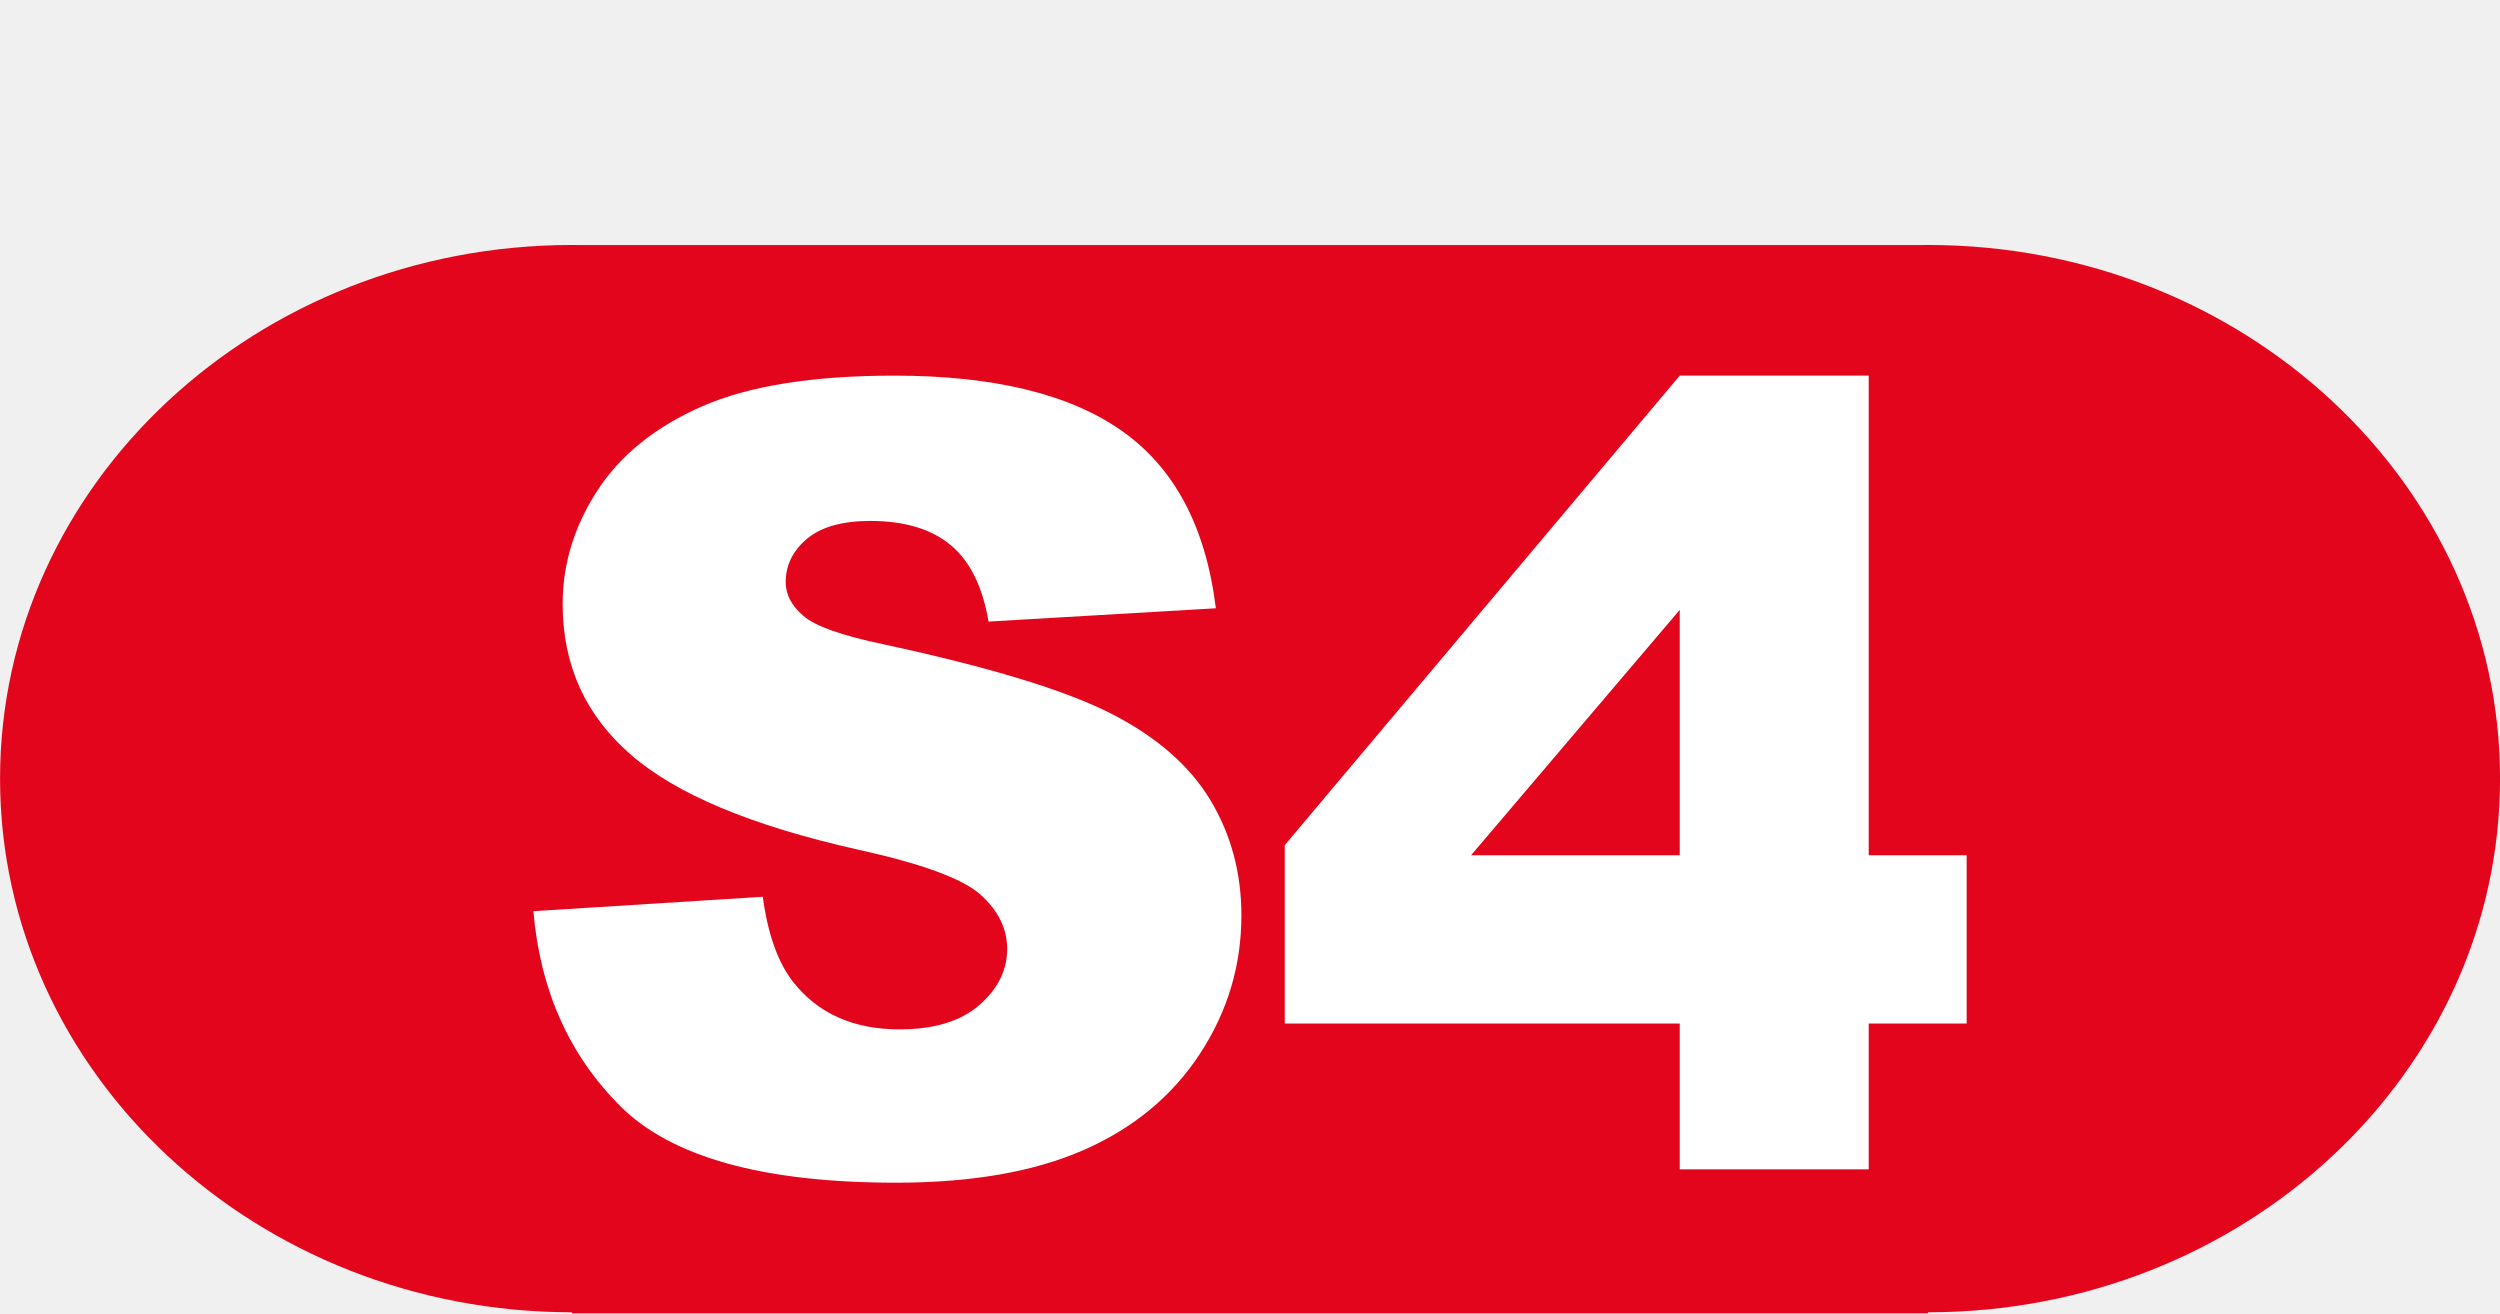
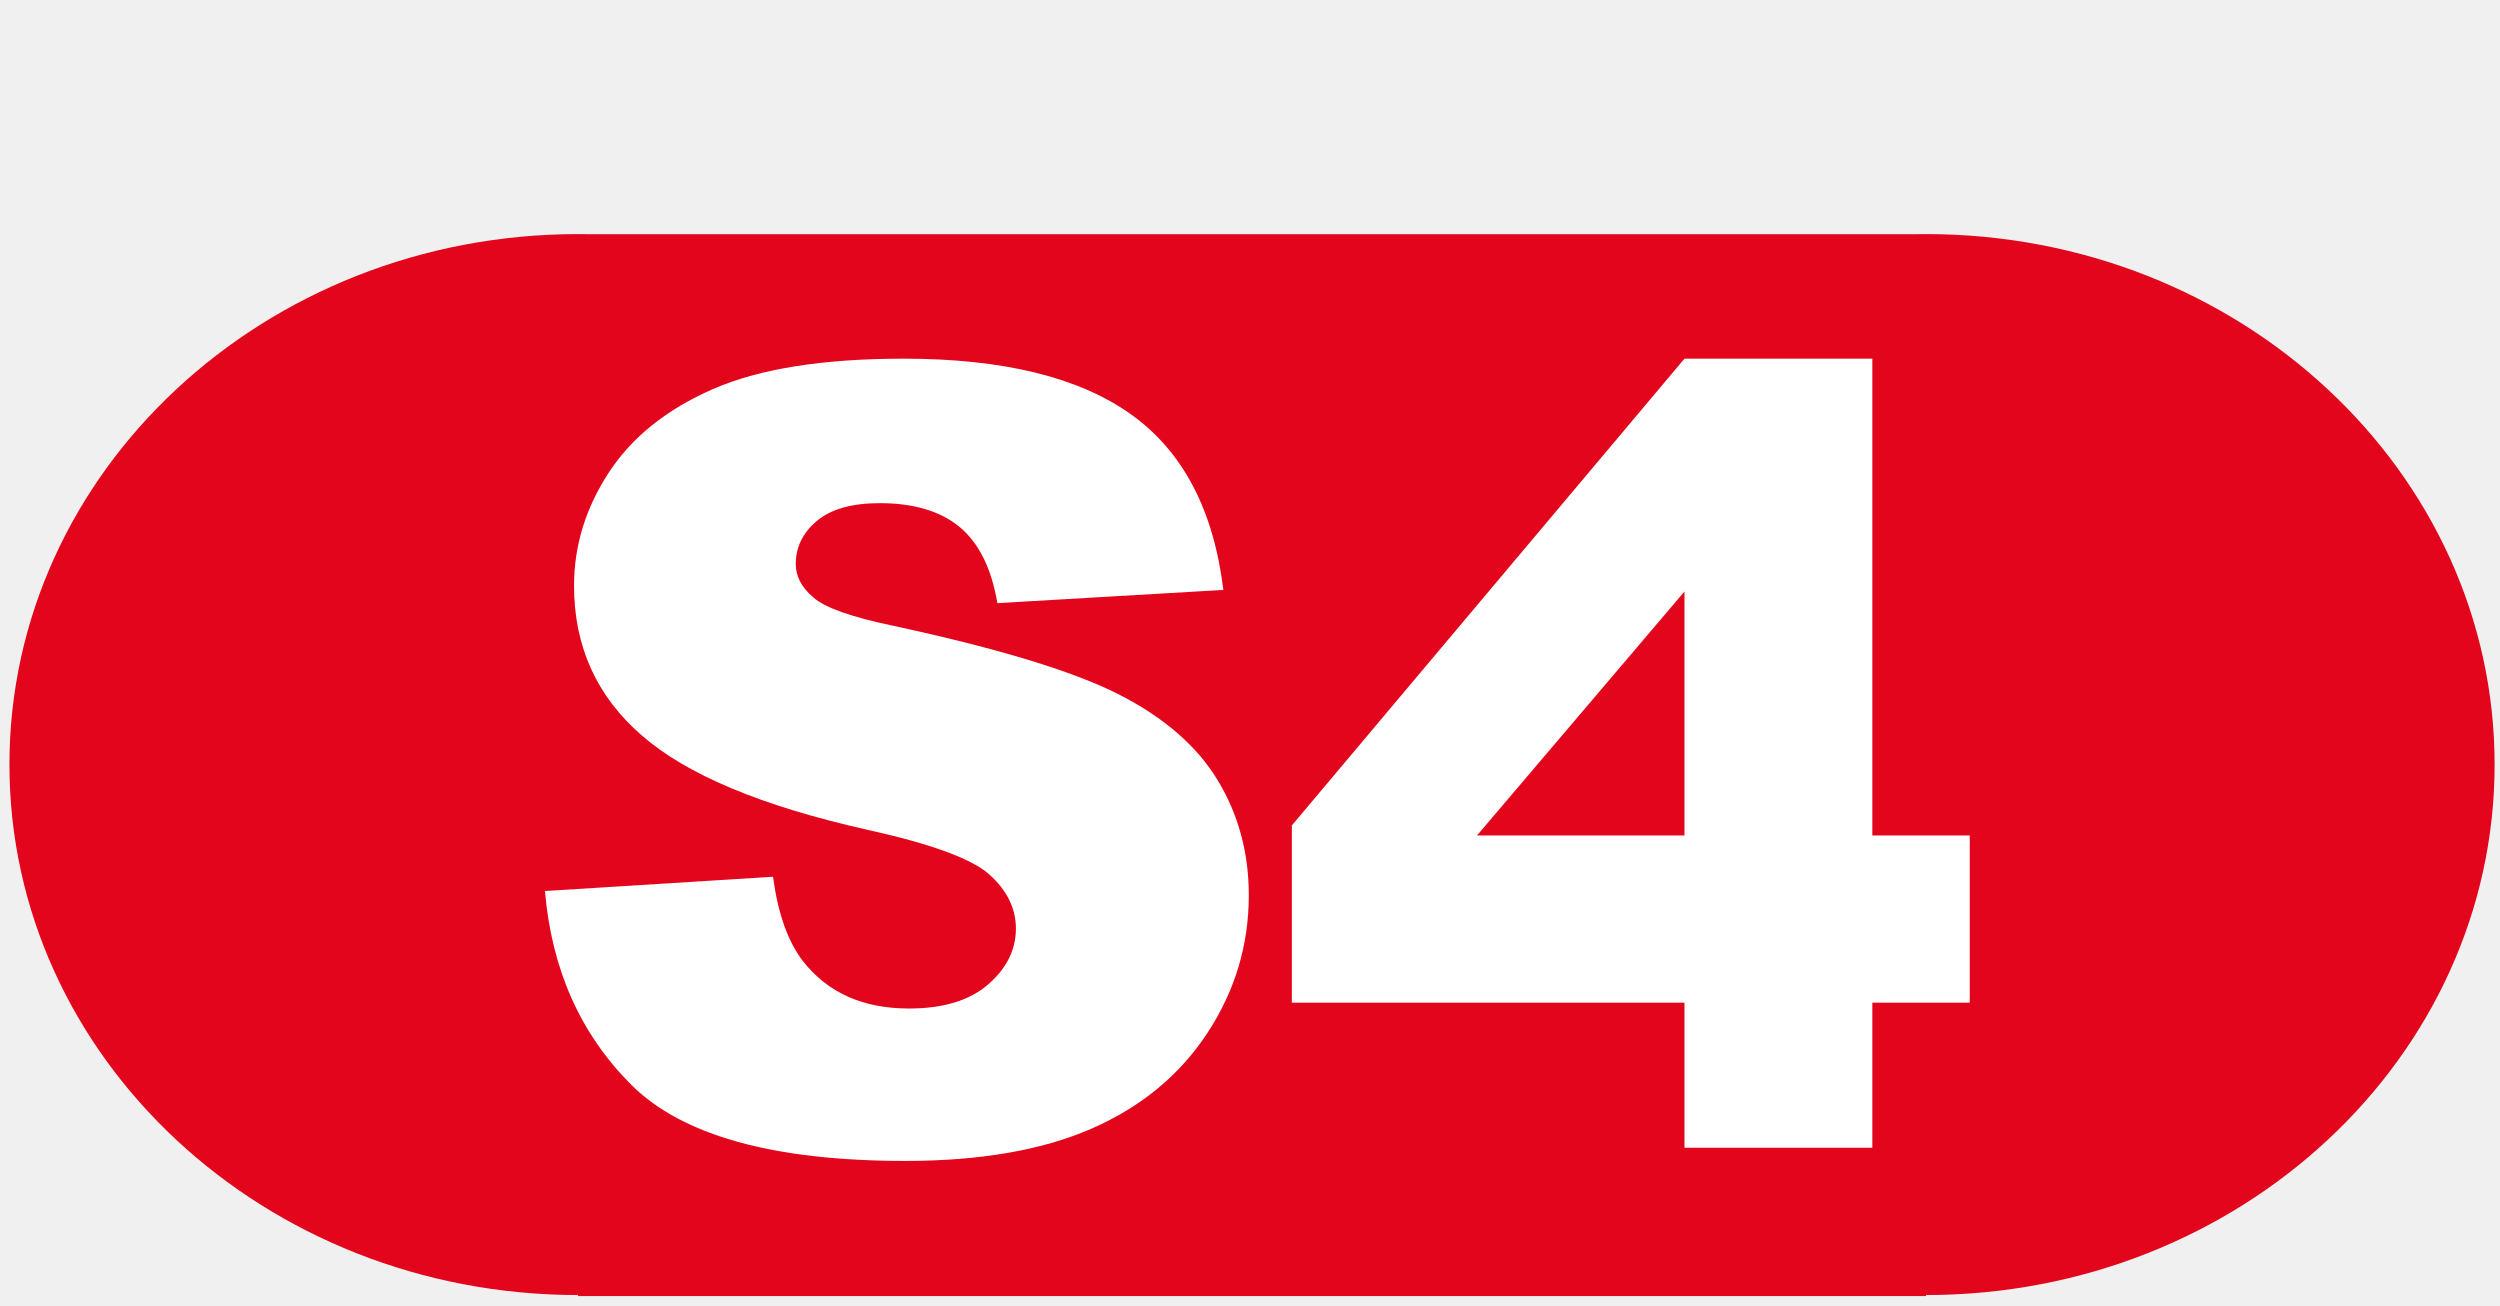
- <svg xmlns="http://www.w3.org/2000/svg" fill="none" fill-rule="evenodd" stroke="black" stroke-width="0.501" stroke-linejoin="bevel" stroke-miterlimit="10" font-family="Times New Roman" font-size="16" style="font-variant-ligatures:none" version="1.1" overflow="visible" width="474.003pt" height="249.007pt" viewBox="2127.38 -1713.79 474.003 249.007">
+ <svg xmlns="http://www.w3.org/2000/svg" fill="none" fill-rule="evenodd" stroke="black" stroke-width="0.501" stroke-linejoin="bevel" stroke-miterlimit="10" font-family="Times New Roman" font-size="16" style="font-variant-ligatures:none" version="1.1" overflow="visible" width="476.838pt" height="249.007pt" viewBox="2127.38 -1713.8 476.838 249.007">
  <defs>
	</defs>
  <g id="Layer 1" transform="scale(1 -1)">
    <g id="Group" stroke="none">
-       <path d="M 2127.38,1713.79 L 2127.38,1464.78 L 2601.39,1464.78 L 2601.39,1713.79 L 2127.38,1713.79 Z" stroke-width="0.597" stroke-linejoin="miter" marker-start="none" marker-end="none" />
-       <path d="M 2235.83,1464.78 L 2235.83,1464.98 C 2175.97,1464.98 2127.39,1510.31 2127.39,1566.16 C 2127.39,1622.01 2175.97,1667.34 2235.83,1667.34 C 2236.55,1667.34 2237.27,1667.33 2237.99,1667.32 L 2490.78,1667.32 C 2491.5,1667.33 2492.22,1667.34 2492.94,1667.34 C 2552.8,1667.34 2601.39,1622.01 2601.39,1566.16 C 2601.39,1510.31 2552.8,1464.98 2492.94,1464.98 L 2492.94,1464.78 L 2235.83,1464.78 Z" fill="#e3051c" stroke-width="0.484" stroke-linecap="round" stroke-linejoin="miter" marker-start="none" marker-end="none" />
-       <path d="M 2228.51,1541.03 L 2272.01,1543.76 C 2272.95,1536.69 2274.87,1531.31 2277.76,1527.61 C 2282.47,1521.62 2289.2,1518.62 2297.95,1518.62 C 2304.48,1518.62 2309.51,1520.15 2313.04,1523.21 C 2316.57,1526.28 2318.34,1529.83 2318.34,1533.86 C 2318.34,1537.7 2316.66,1541.13 2313.29,1544.16 C 2309.93,1547.19 2302.13,1550.05 2289.88,1552.74 C 2269.83,1557.25 2255.53,1563.24 2246.98,1570.71 C 2238.37,1578.17 2234.06,1587.69 2234.06,1599.27 C 2234.06,1606.87 2236.26,1614.06 2240.67,1620.82 C 2245.08,1627.58 2251.71,1632.9 2260.55,1636.77 C 2269.41,1640.64 2281.53,1642.57 2296.94,1642.57 C 2315.85,1642.57 2330.27,1639.06 2340.19,1632.02 C 2350.12,1624.99 2356.02,1613.81 2357.91,1598.46 L 2314.81,1595.94 C 2313.67,1602.6 2311.26,1607.45 2307.59,1610.47 C 2303.93,1613.5 2298.86,1615.02 2292.4,1615.02 C 2287.08,1615.02 2283.08,1613.89 2280.39,1611.64 C 2277.7,1609.38 2276.35,1606.64 2276.35,1603.41 C 2276.35,1601.05 2277.46,1598.93 2279.68,1597.05 C 2281.84,1595.1 2286.95,1593.28 2295.03,1591.6 C 2315.01,1587.29 2329.33,1582.93 2337.97,1578.53 C 2346.62,1574.12 2352.91,1568.65 2356.85,1562.12 C 2360.78,1555.6 2362.75,1548.3 2362.75,1540.22 C 2362.75,1530.73 2360.13,1521.99 2354.88,1513.98 C 2349.63,1505.97 2342.3,1499.9 2332.88,1495.76 C 2323.45,1491.62 2311.58,1489.55 2297.25,1489.55 C 2272.08,1489.55 2254.65,1494.4 2244.96,1504.09 C 2235.27,1513.78 2229.78,1526.09 2228.51,1541.03 Z M 2445.86,1519.73 L 2370.97,1519.73 L 2370.97,1553.55 L 2445.86,1642.57 L 2481.69,1642.57 L 2481.69,1551.63 L 2500.26,1551.63 L 2500.26,1519.73 L 2481.69,1519.73 L 2481.69,1492.08 L 2445.86,1492.08 L 2445.86,1519.73 Z M 2445.86,1551.63 L 2445.86,1598.16 L 2406.29,1551.63 L 2445.86,1551.63 Z" stroke-width="5.169" stroke-linecap="round" fill-rule="nonzero" fill="#ffffff" stroke-linejoin="round" marker-start="none" marker-end="none" />
+       <path d="M 2127.38,1713.8 L 2127.38,1464.79 L 2604.22,1464.79 L 2604.22,1713.8 L 2127.38,1713.8 Z" stroke-width="0.597" stroke-linejoin="miter" marker-start="none" marker-end="none" />
+       <path d="M 2237.63,1466.59 L 2237.63,1466.79 C 2177.77,1466.79 2129.18,1512.12 2129.18,1567.97 C 2129.18,1623.82 2177.77,1669.15 2237.63,1669.15 C 2238.35,1669.15 2239.07,1669.14 2239.79,1669.13 L 2492.58,1669.13 C 2493.3,1669.14 2494.02,1669.15 2494.74,1669.15 C 2554.6,1669.15 2603.19,1623.82 2603.19,1567.97 C 2603.19,1512.12 2554.6,1466.79 2494.74,1466.79 L 2494.74,1466.59 L 2237.63,1466.59 Z" fill="#e3051c" stroke-width="0.484" stroke-linecap="round" stroke-linejoin="miter" marker-start="none" marker-end="none" />
+       <path d="M 2231.32,1543.85 L 2274.82,1546.57 C 2275.77,1539.51 2277.68,1534.13 2280.58,1530.42 C 2285.29,1524.43 2292.02,1521.44 2300.76,1521.44 C 2307.29,1521.44 2312.32,1522.97 2315.85,1526.03 C 2319.38,1529.09 2321.15,1532.65 2321.15,1536.68 C 2321.15,1540.52 2319.47,1543.95 2316.11,1546.98 C 2312.74,1550.01 2304.94,1552.86 2292.69,1555.56 C 2272.64,1560.07 2258.34,1566.05 2249.79,1573.53 C 2241.18,1580.99 2236.87,1590.51 2236.87,1602.09 C 2236.87,1609.69 2239.07,1616.88 2243.48,1623.64 C 2247.89,1630.4 2254.52,1635.72 2263.37,1639.59 C 2272.22,1643.46 2284.34,1645.39 2299.75,1645.39 C 2318.66,1645.39 2333.08,1641.87 2343,1634.84 C 2352.93,1627.81 2358.84,1616.63 2360.72,1601.28 L 2317.62,1598.76 C 2316.48,1605.42 2314.07,1610.27 2310.4,1613.29 C 2306.74,1616.32 2301.67,1617.83 2295.21,1617.83 C 2289.89,1617.83 2285.89,1616.71 2283.2,1614.45 C 2280.51,1612.2 2279.16,1609.46 2279.16,1606.23 C 2279.16,1603.87 2280.27,1601.75 2282.49,1599.87 C 2284.65,1597.92 2289.76,1596.1 2297.84,1594.42 C 2317.82,1590.11 2332.14,1585.75 2340.78,1581.35 C 2349.43,1576.94 2355.72,1571.47 2359.66,1564.94 C 2363.6,1558.42 2365.57,1551.12 2365.57,1543.04 C 2365.57,1533.55 2362.94,1524.81 2357.69,1516.8 C 2352.44,1508.79 2345.11,1502.72 2335.69,1498.58 C 2326.26,1494.44 2314.39,1492.37 2300.06,1492.37 C 2274.89,1492.37 2257.46,1497.22 2247.77,1506.91 C 2238.08,1516.6 2232.6,1528.91 2231.32,1543.85 Z M 2448.67,1522.55 L 2373.78,1522.55 L 2373.78,1556.36 L 2448.67,1645.39 L 2484.5,1645.39 L 2484.5,1554.45 L 2503.08,1554.45 L 2503.08,1522.55 L 2484.5,1522.55 L 2484.5,1494.89 L 2448.67,1494.89 L 2448.67,1522.55 Z M 2448.67,1554.45 L 2448.67,1600.98 L 2409.1,1554.45 L 2448.67,1554.45 Z" stroke-width="5.169" stroke-linecap="round" fill-rule="nonzero" fill="#ffffff" stroke-linejoin="round" marker-start="none" marker-end="none" />
    </g>
  </g>
</svg>
